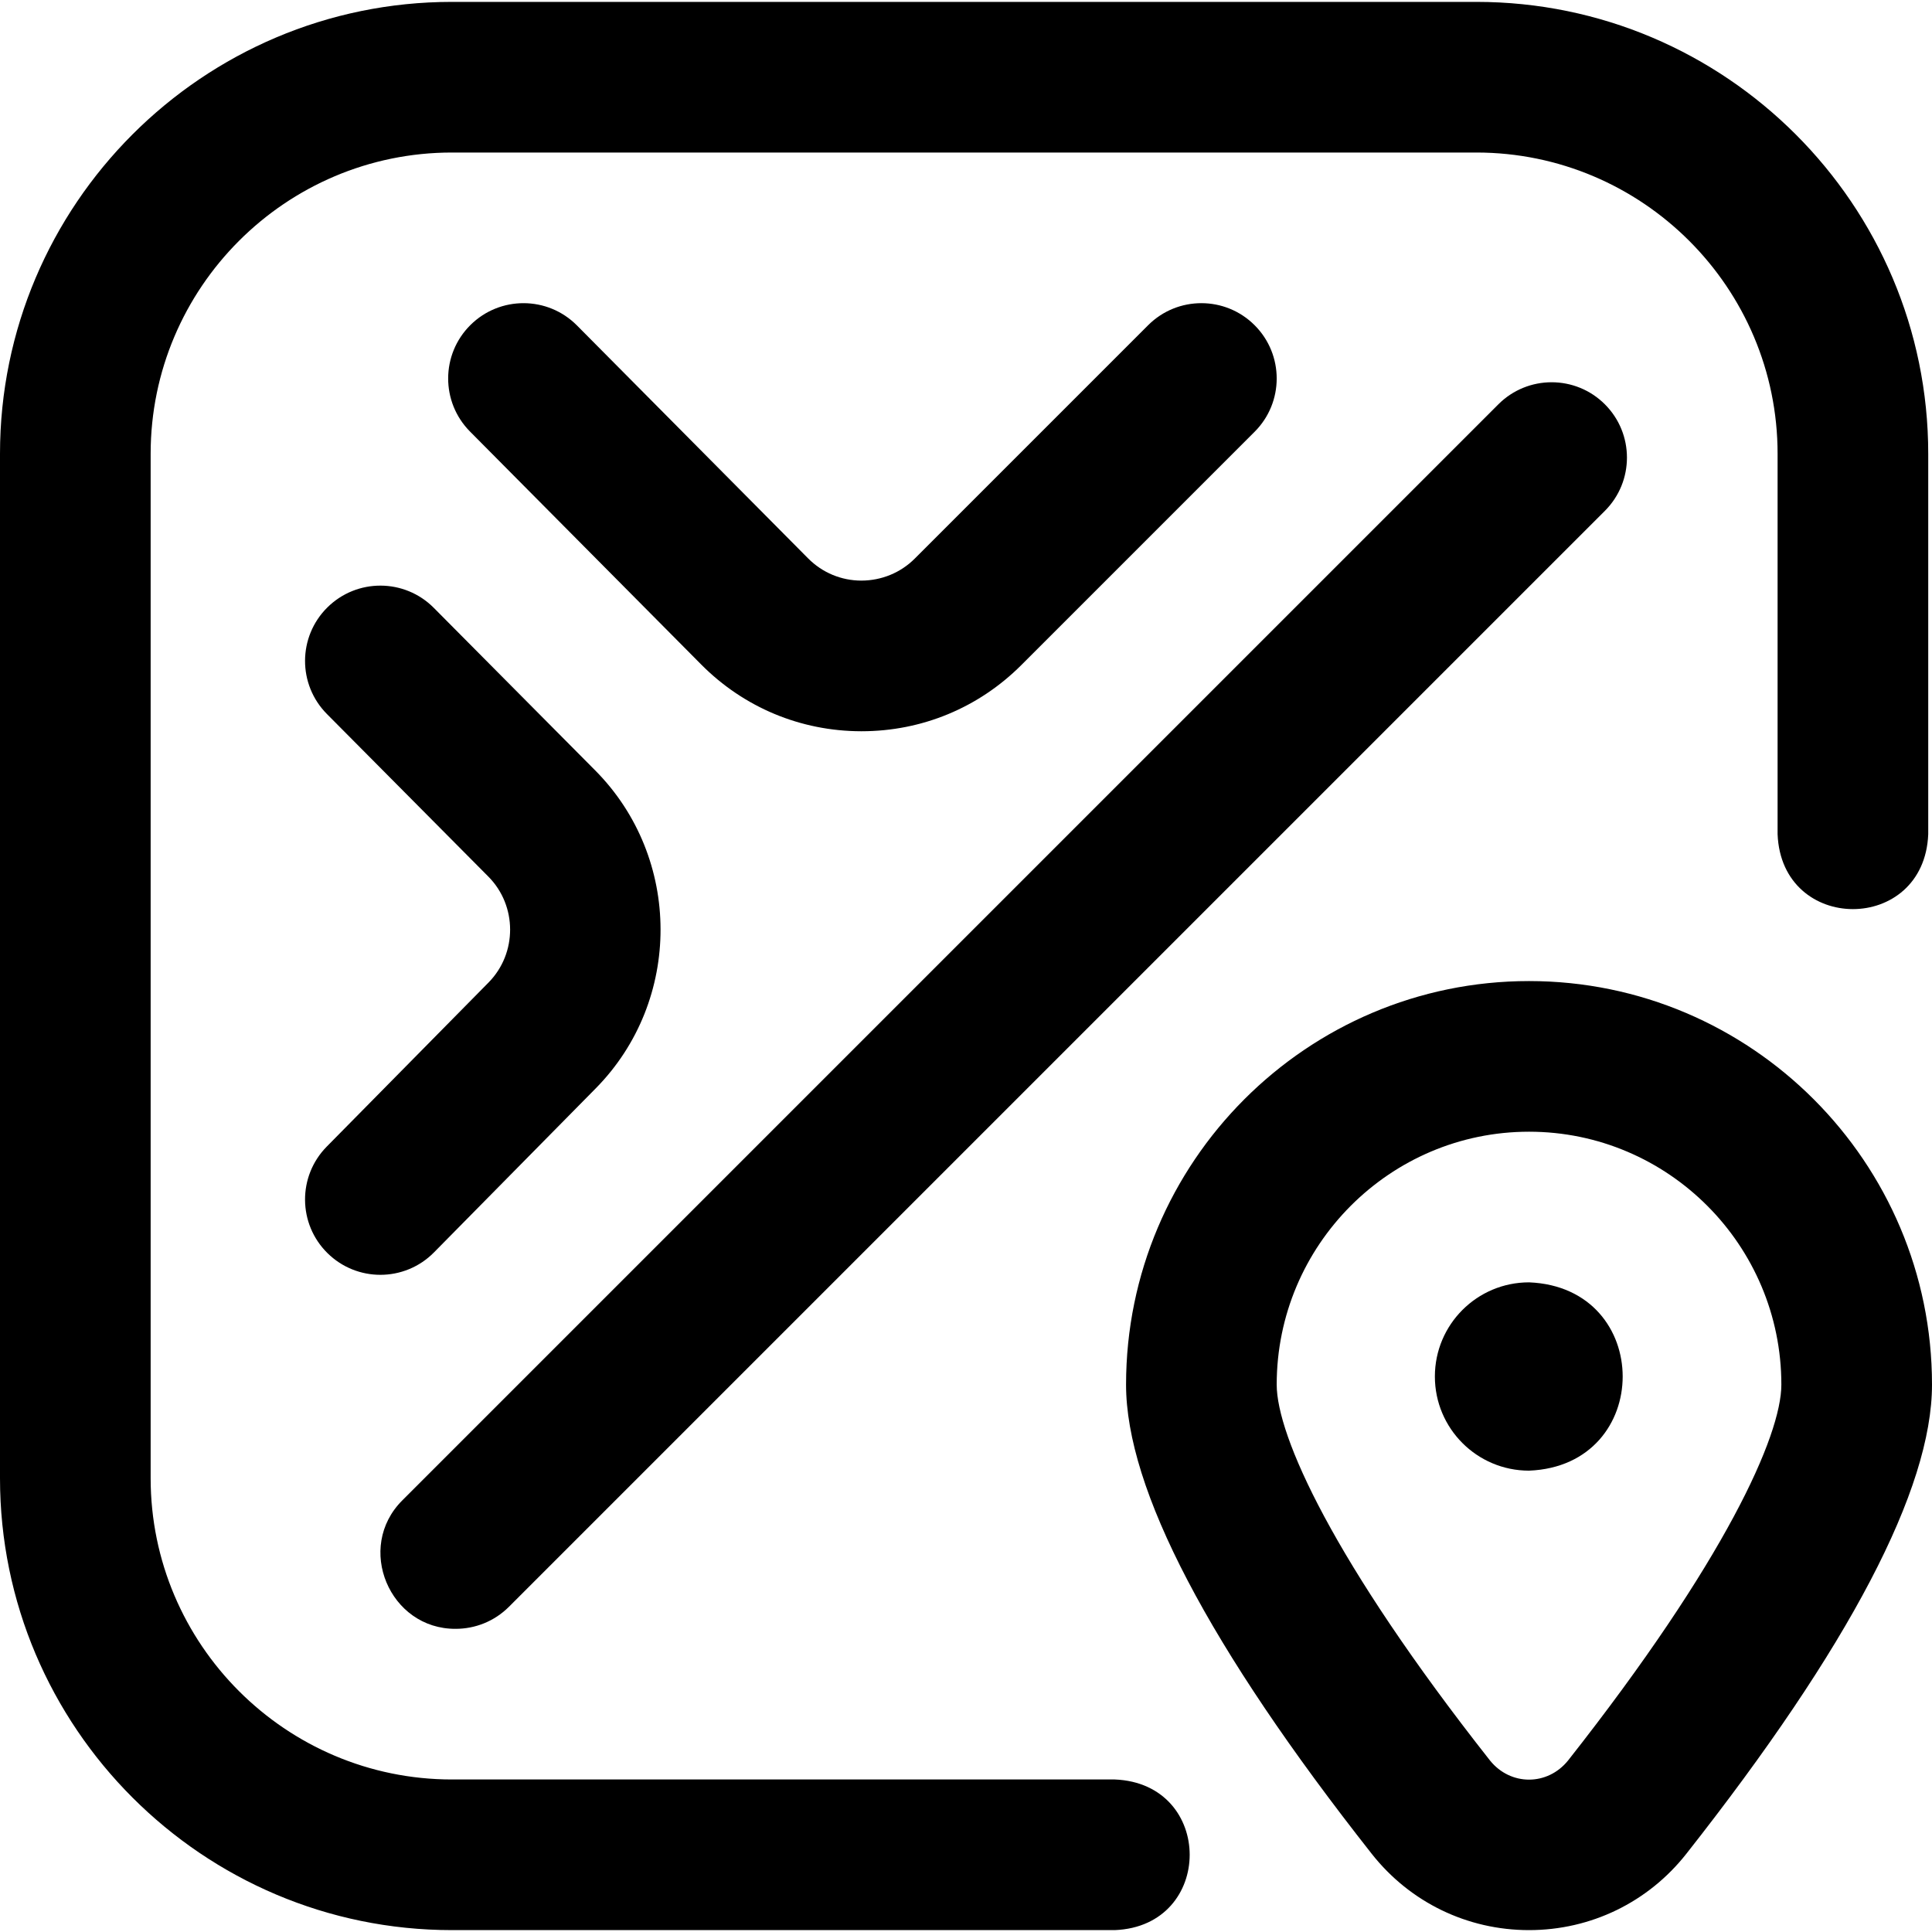
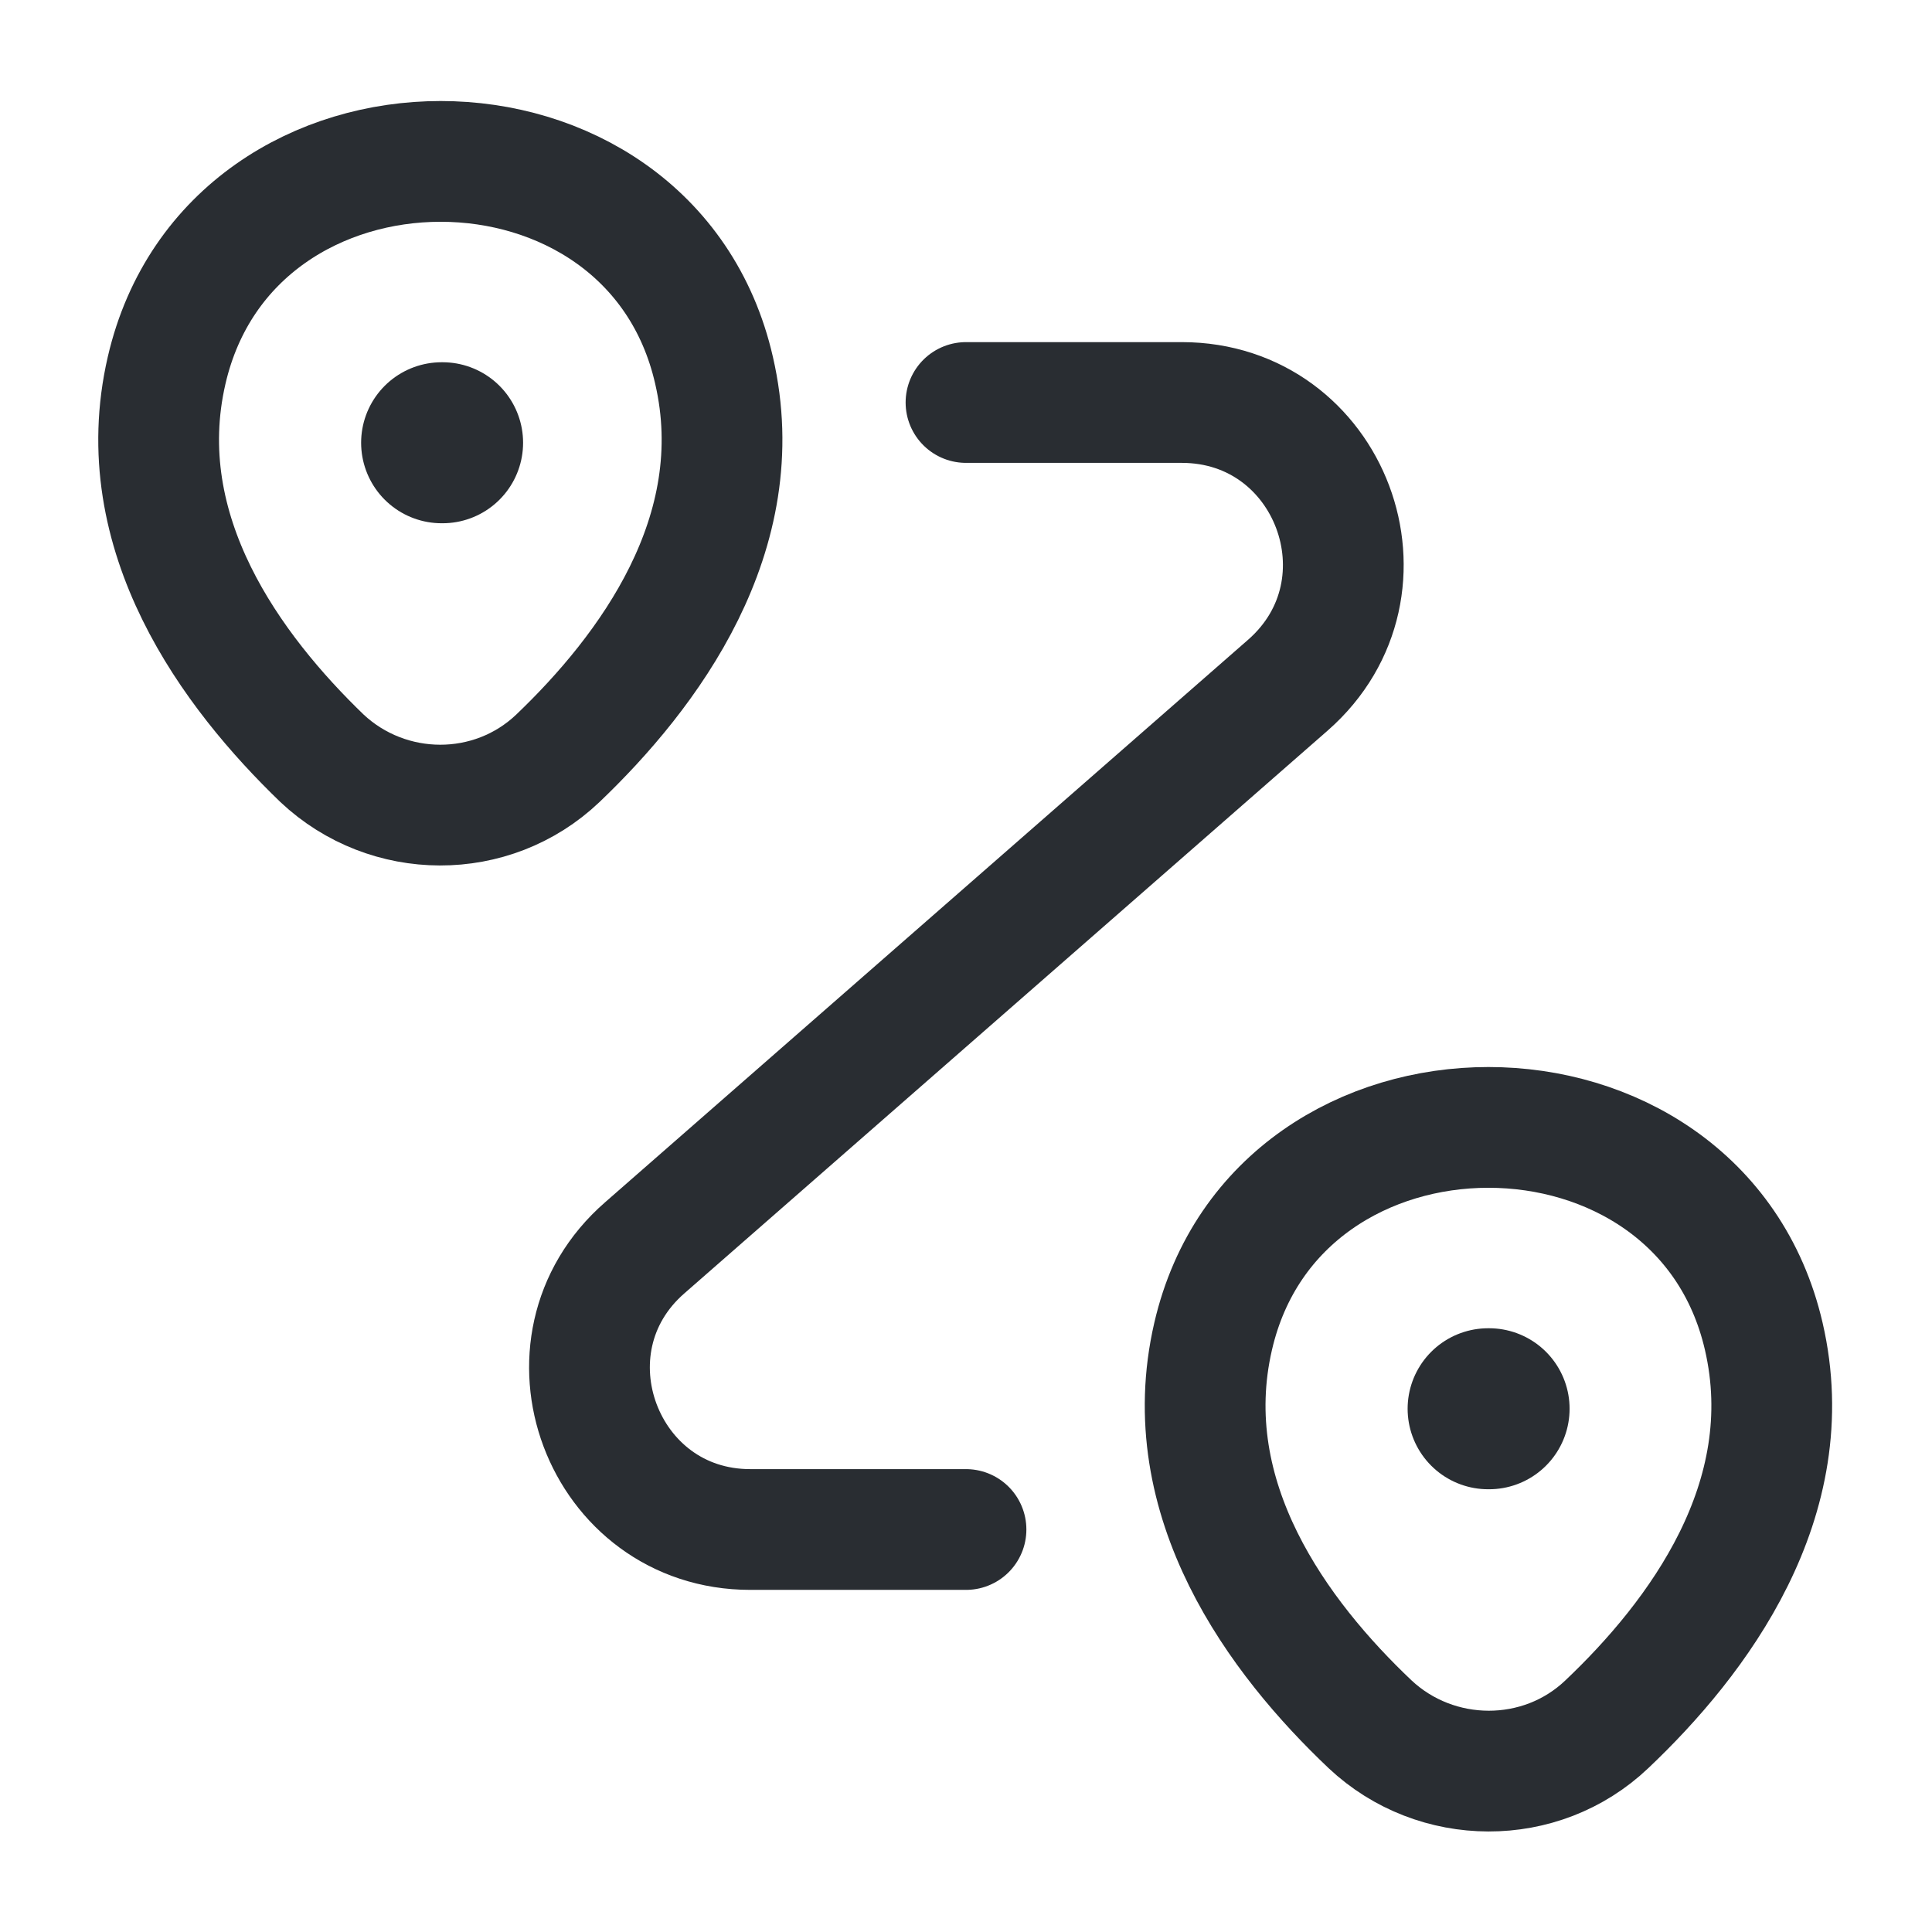
- <svg xmlns="http://www.w3.org/2000/svg" id="Layer_1" enable-background="new 0 0 513 513" height="512" viewBox="0 0 513 513" width="512">
-   <path d="m296 512.5h-176c-66.168 0-120-53.832-120-120v-272c0-66.168 53.832-120 120-120h272c66.168 0 120 53.832 120 120v101c-1.056 26.536-38.953 26.516-40 0v-101c0-44.112-35.888-80-80-80h-272c-44.112 0-80 35.888-80 80v272c0 44.112 35.888 80 80 80h176c26.536 1.056 26.516 38.953 0 40zm-24.809-335.906 61.951-61.952c7.811-7.811 7.81-20.474-.001-28.284-7.809-7.811-20.474-7.811-28.284 0l-61.951 61.952c-3.788 3.788-8.833 5.836-14.181 5.858-5.356-.01-10.384-2.11-14.157-5.912l-61.372-61.843c-7.781-7.841-20.445-7.889-28.284-.108-7.84 7.781-7.889 20.444-.108 28.284l61.372 61.843c11.319 11.406 26.403 17.705 42.473 17.736h.119c16.024-.001 31.087-6.239 42.423-17.574zm-155.95 155.948 42.959-43.566c22.985-23.311 22.919-61.174-.148-84.404l-42.861-43.164c-7.783-7.837-20.445-7.882-28.284-.1-7.838 7.783-7.882 20.446-.1 28.284l42.861 43.164c7.689 7.743 7.711 20.365.049 28.135l-42.959 43.566c-7.755 7.865-7.667 20.528.199 28.284 3.896 3.842 8.97 5.759 14.042 5.759 5.166 0 10.329-1.989 14.242-5.958zm332.532 159.688c43.282-54.942 65.227-96.854 65.227-124.57 0-59.088-48-107.16-107-107.16s-107 48.072-107 107.16c0 27.717 21.945 69.628 65.227 124.571 10.148 12.882 25.374 20.27 41.773 20.27s31.625-7.389 41.773-20.271zm-15.711-12.376h.01zm40.938-112.194c0 13.491-14.882 46.798-56.648 99.818-5.455 6.748-15.239 6.758-20.703 0-41.767-53.02-56.649-86.327-56.649-99.818 0-37.032 30.056-67.16 67-67.16s67 30.128 67 67.16zm-352 64.84c-17.561.106-26.752-21.608-14.142-34.142l291-291c7.811-7.811 20.475-7.811 28.285 0s7.81 20.474 0 28.284l-291 291c-3.906 3.905-9.024 5.858-14.143 5.858zm260-67c0 13.807 11.193 25 25 25 33.162-1.317 33.153-48.688 0-50-13.807 0-25 11.193-25 25z" />
+ <svg xmlns="http://www.w3.org/2000/svg" width="24" height="24" viewBox="0 0 24 24" fill="none">
+   <path d="M2.07 4.6C2.87 1.14 8.08 1.14 8.87 4.6C9.34 6.63 8.05 8.35 6.93 9.42C6.11 10.2 4.82 10.19 4 9.42C2.89 8.35 1.6 6.63 2.07 4.6Z" stroke="#292D32" stroke-width="1.5" />
+   <path d="M15.07 16.6C15.87 13.14 21.11 13.14 21.91 16.6C22.38 18.63 21.09 20.35 19.96 21.42C19.14 22.2 17.84 22.19 17.02 21.42C15.89 20.35 14.6 18.63 15.07 16.6Z" stroke="#292D32" stroke-width="1.5" />
+   <path d="M12 5H14.68C16.53 5 17.39 7.29 16 8.51L8.01 15.5C6.62 16.71 7.48 19 9.32 19H12" stroke="#292D32" stroke-width="1.5" stroke-linecap="round" stroke-linejoin="round" />
+   <path d="M5.486 5.5H5.498" stroke="#292D32" stroke-width="2" stroke-linecap="round" stroke-linejoin="round" />
+   <path d="M18.486 17.5H18.498" stroke="#292D32" stroke-width="2" stroke-linecap="round" stroke-linejoin="round" />
</svg>
